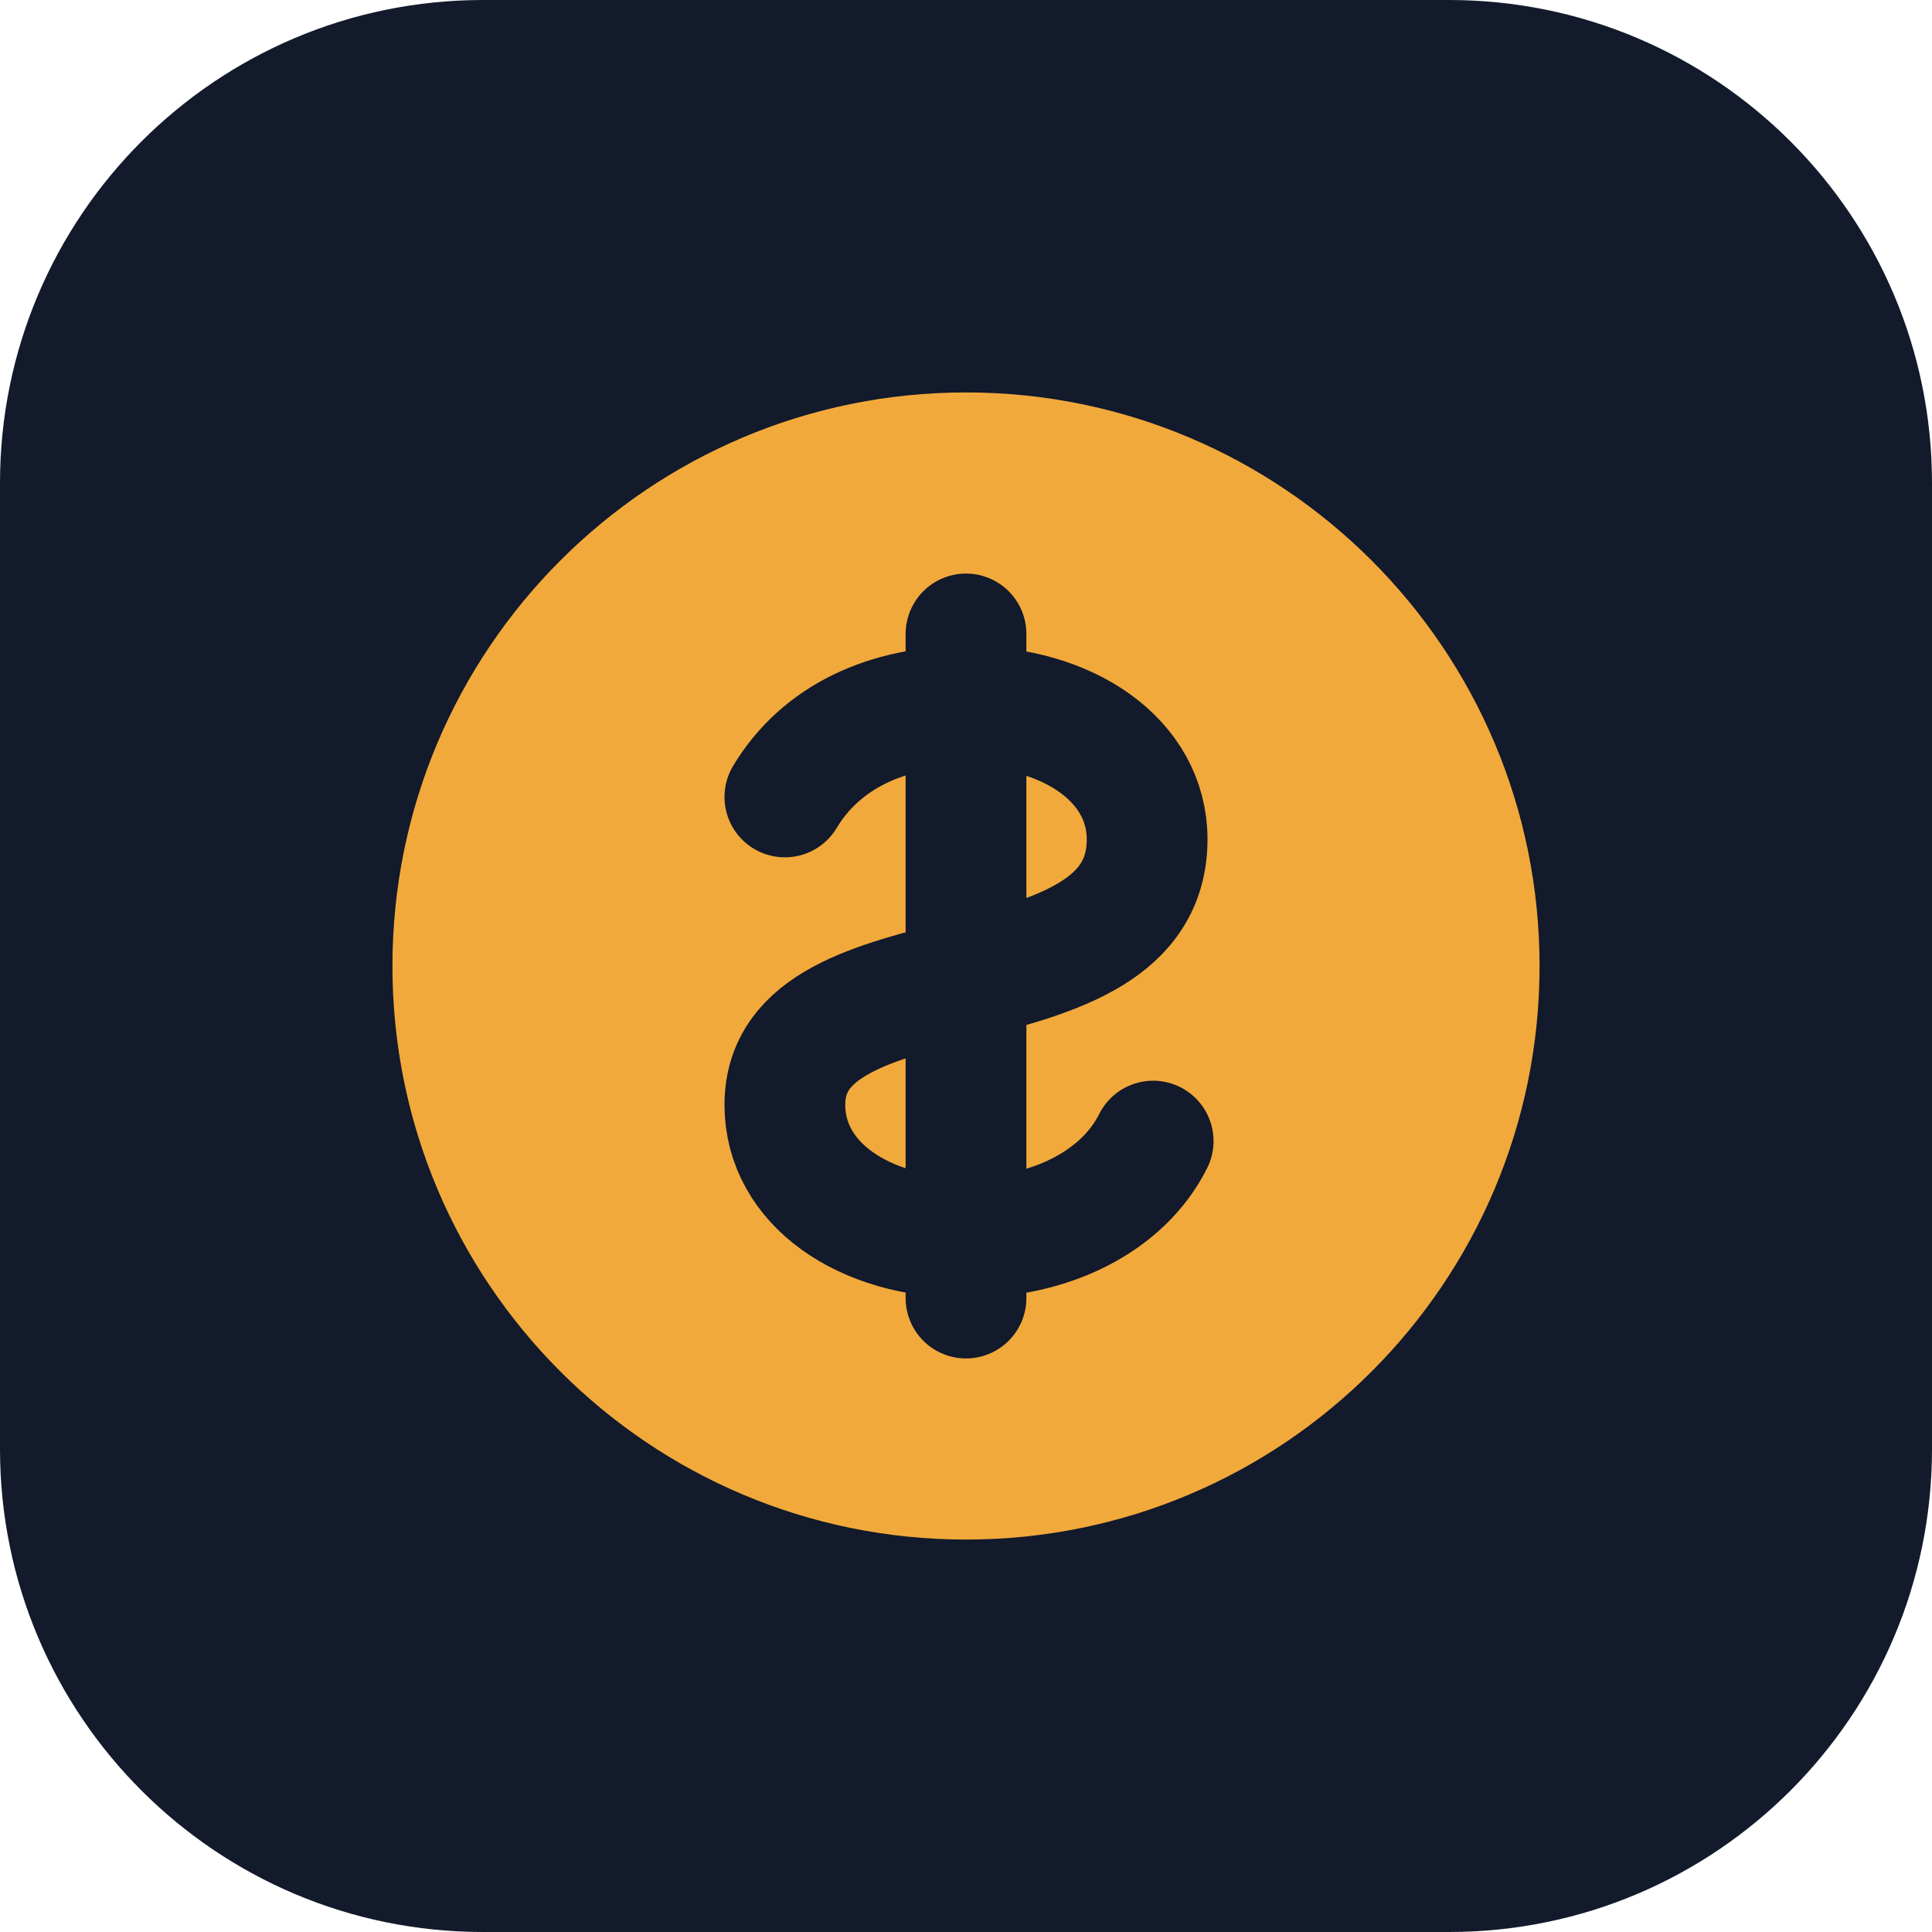
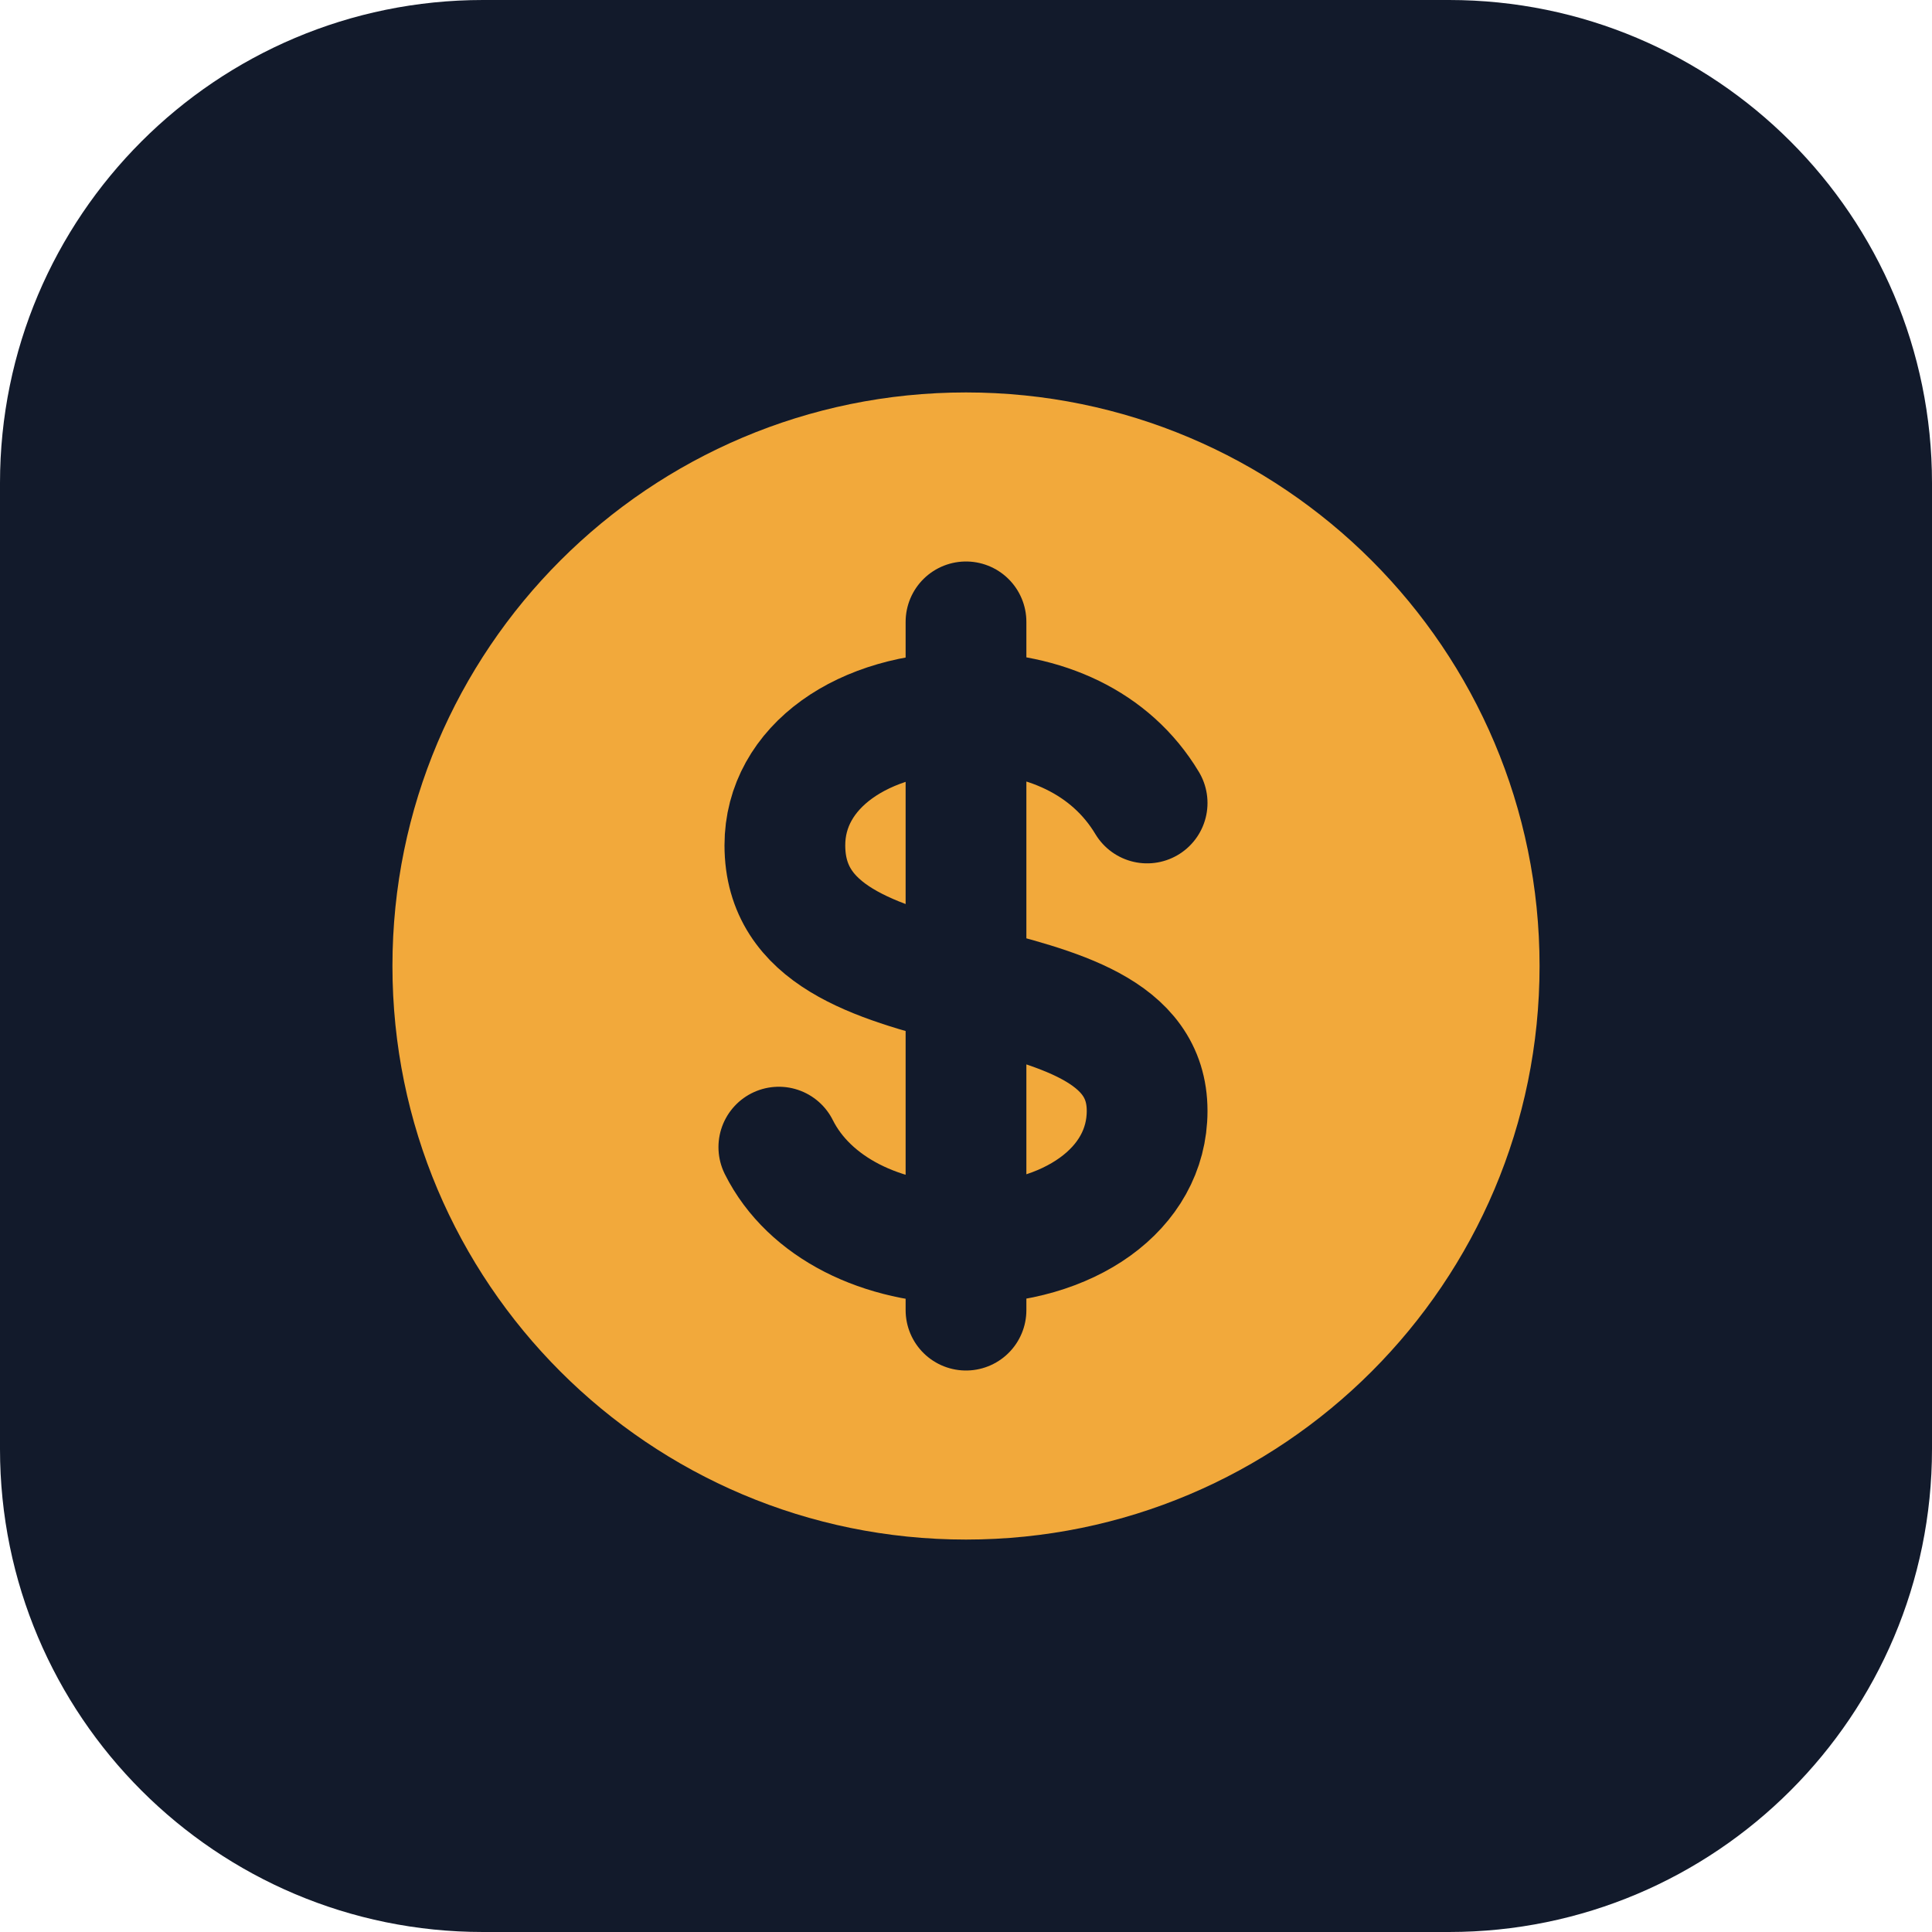
<svg xmlns="http://www.w3.org/2000/svg" viewBox="0 0 32 32" width="32" height="32">
  <rect width="32" height="32" rx="8" fill="#121A2B" />
  <circle cx="16" cy="16" r="9.5" fill="#F2A93B" />
-   <path d="M16 10.5v11M13 13.2c.6-1 1.7-1.5 3-1.5 1.7 0 3 .9 3 2.2 0 3-6 1.7-6 4.4 0 1.3 1.3 2.2 3 2.2 1.4 0 2.6-.6 3.1-1.6" fill="none" stroke="#121A2B" stroke-width="2" stroke-linecap="round" />
+   <path d="M16 10.3v11.4M19 13.3c-.6-1-1.7-1.5-3-1.5-1.7 0-3 .9-3 2.2 0 3 6 1.7 6 4.4 0 1.3-1.3 2.2-3 2.2-1.4 0-2.6-.6-3.1-1.6" fill="none" stroke="#121A2B" stroke-width="2" stroke-linecap="round" stroke-linejoin="round" />
</svg>
